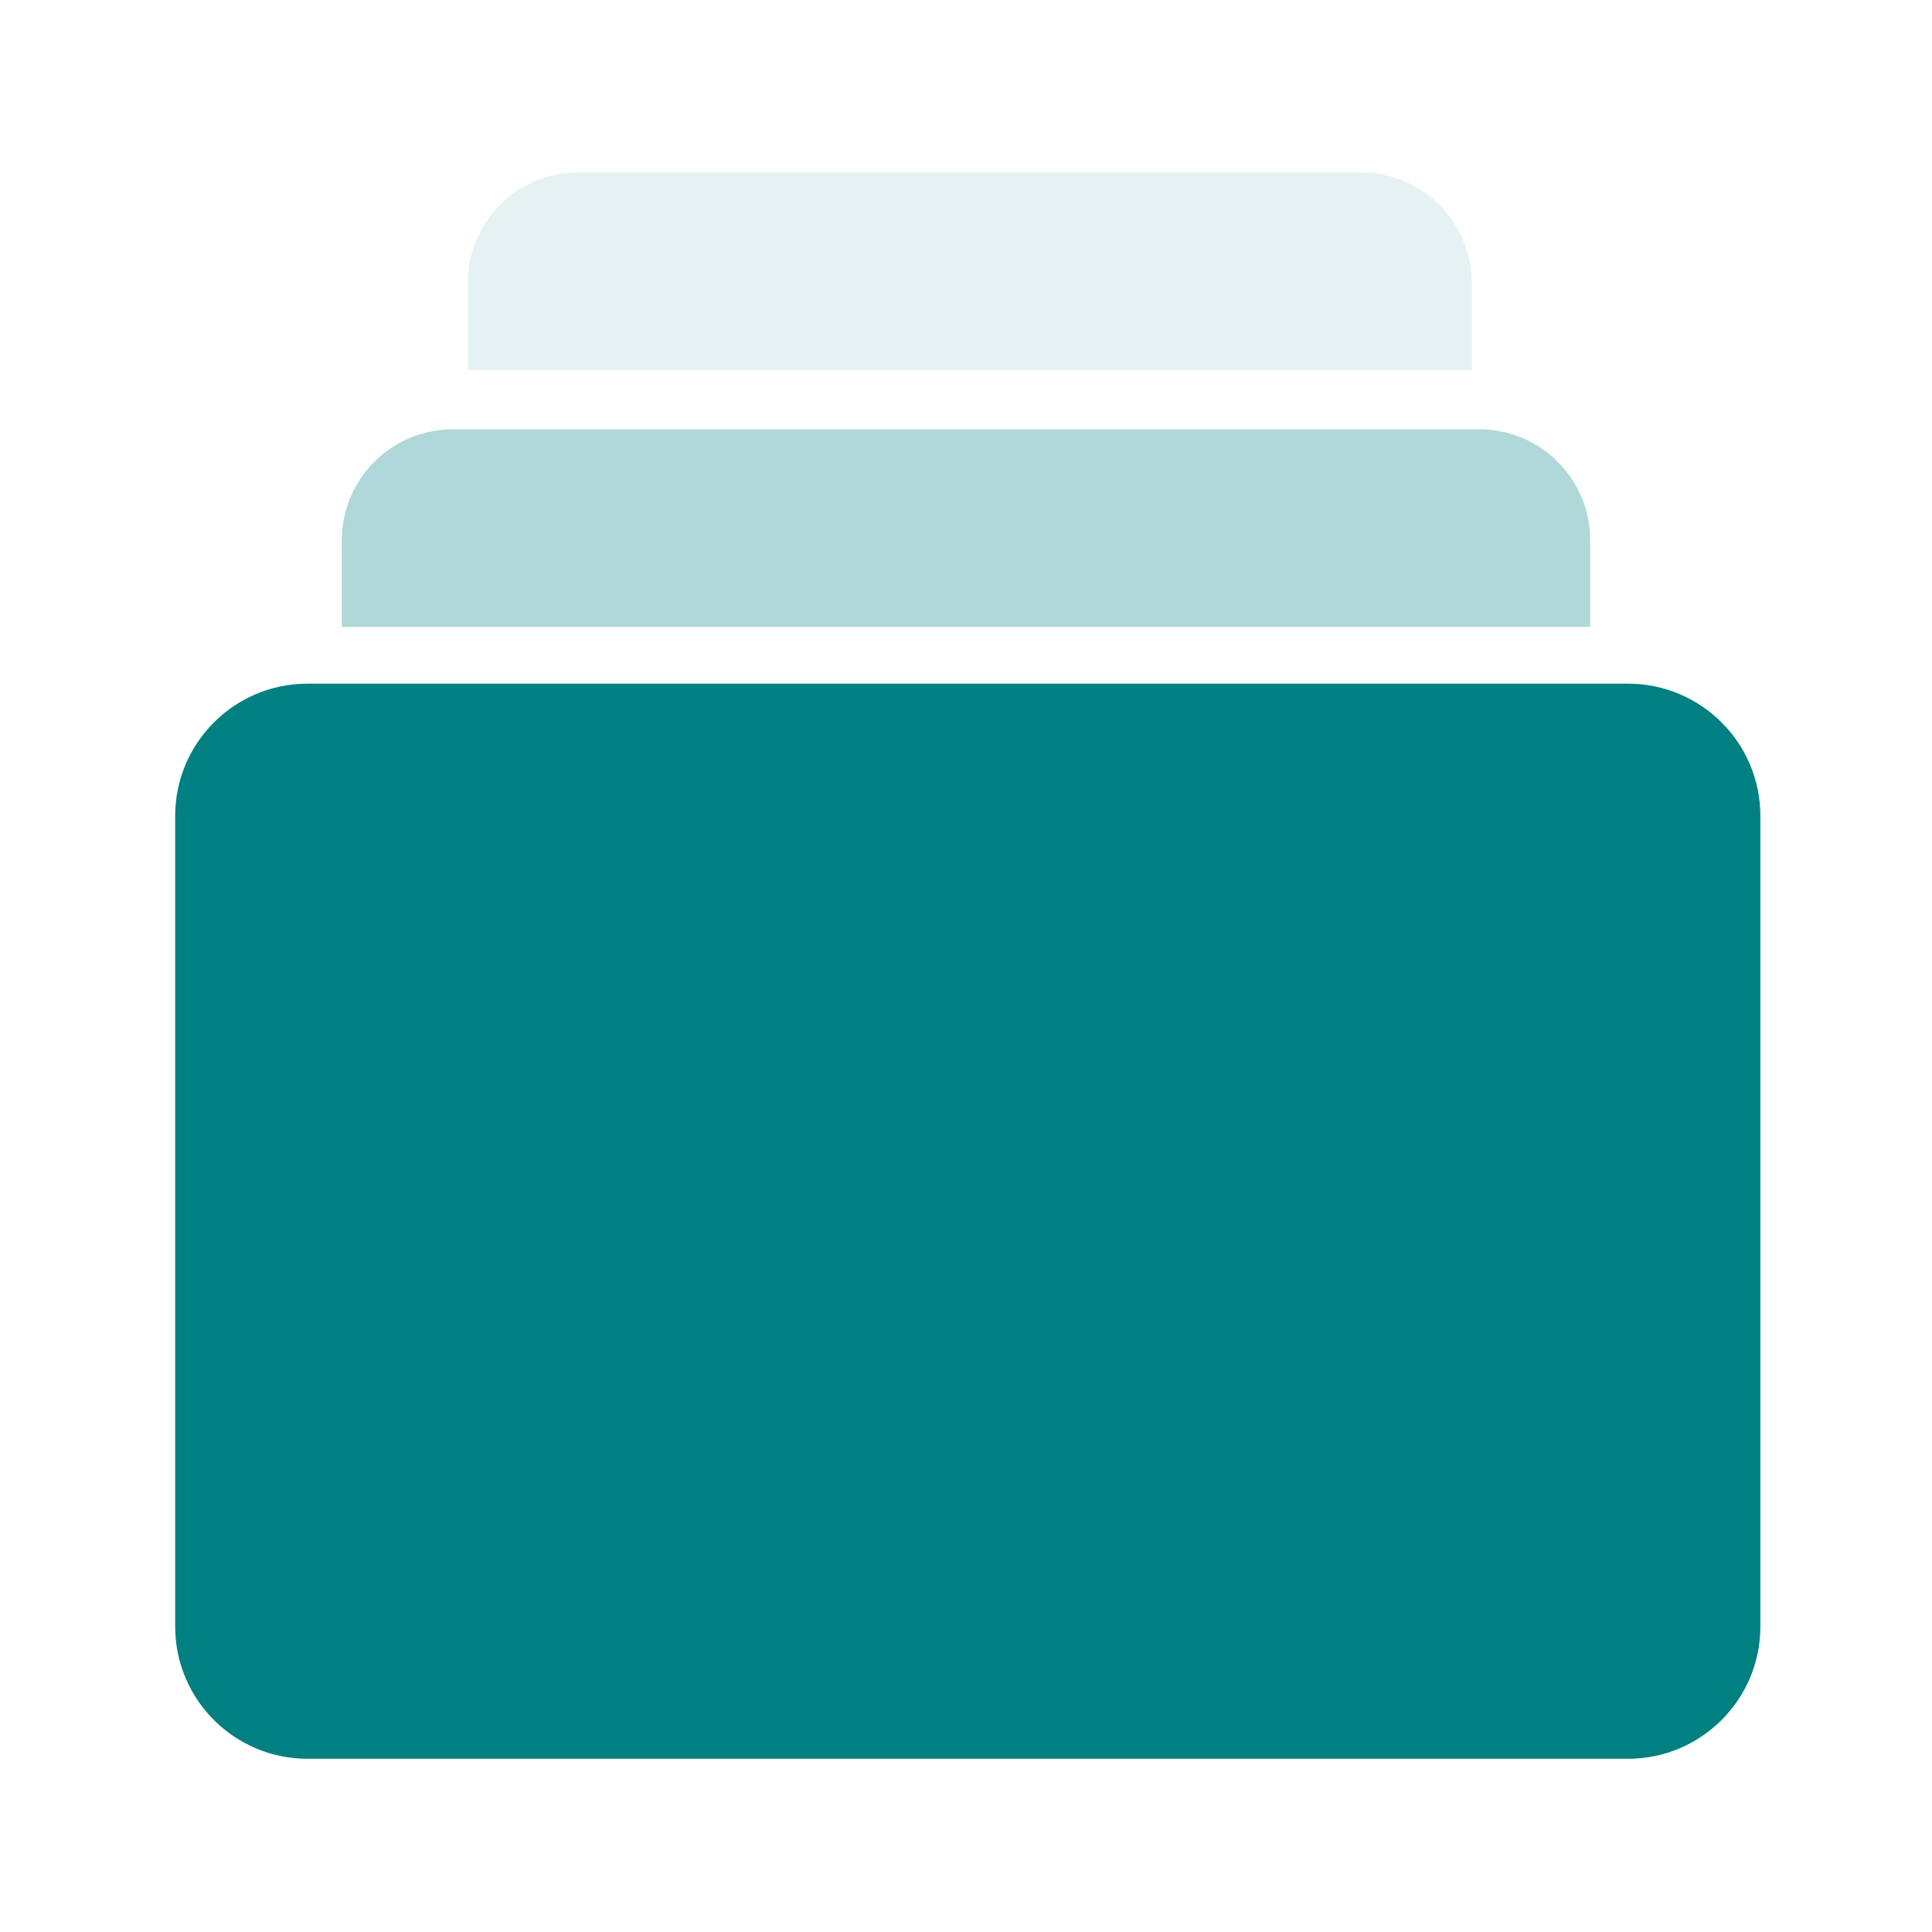
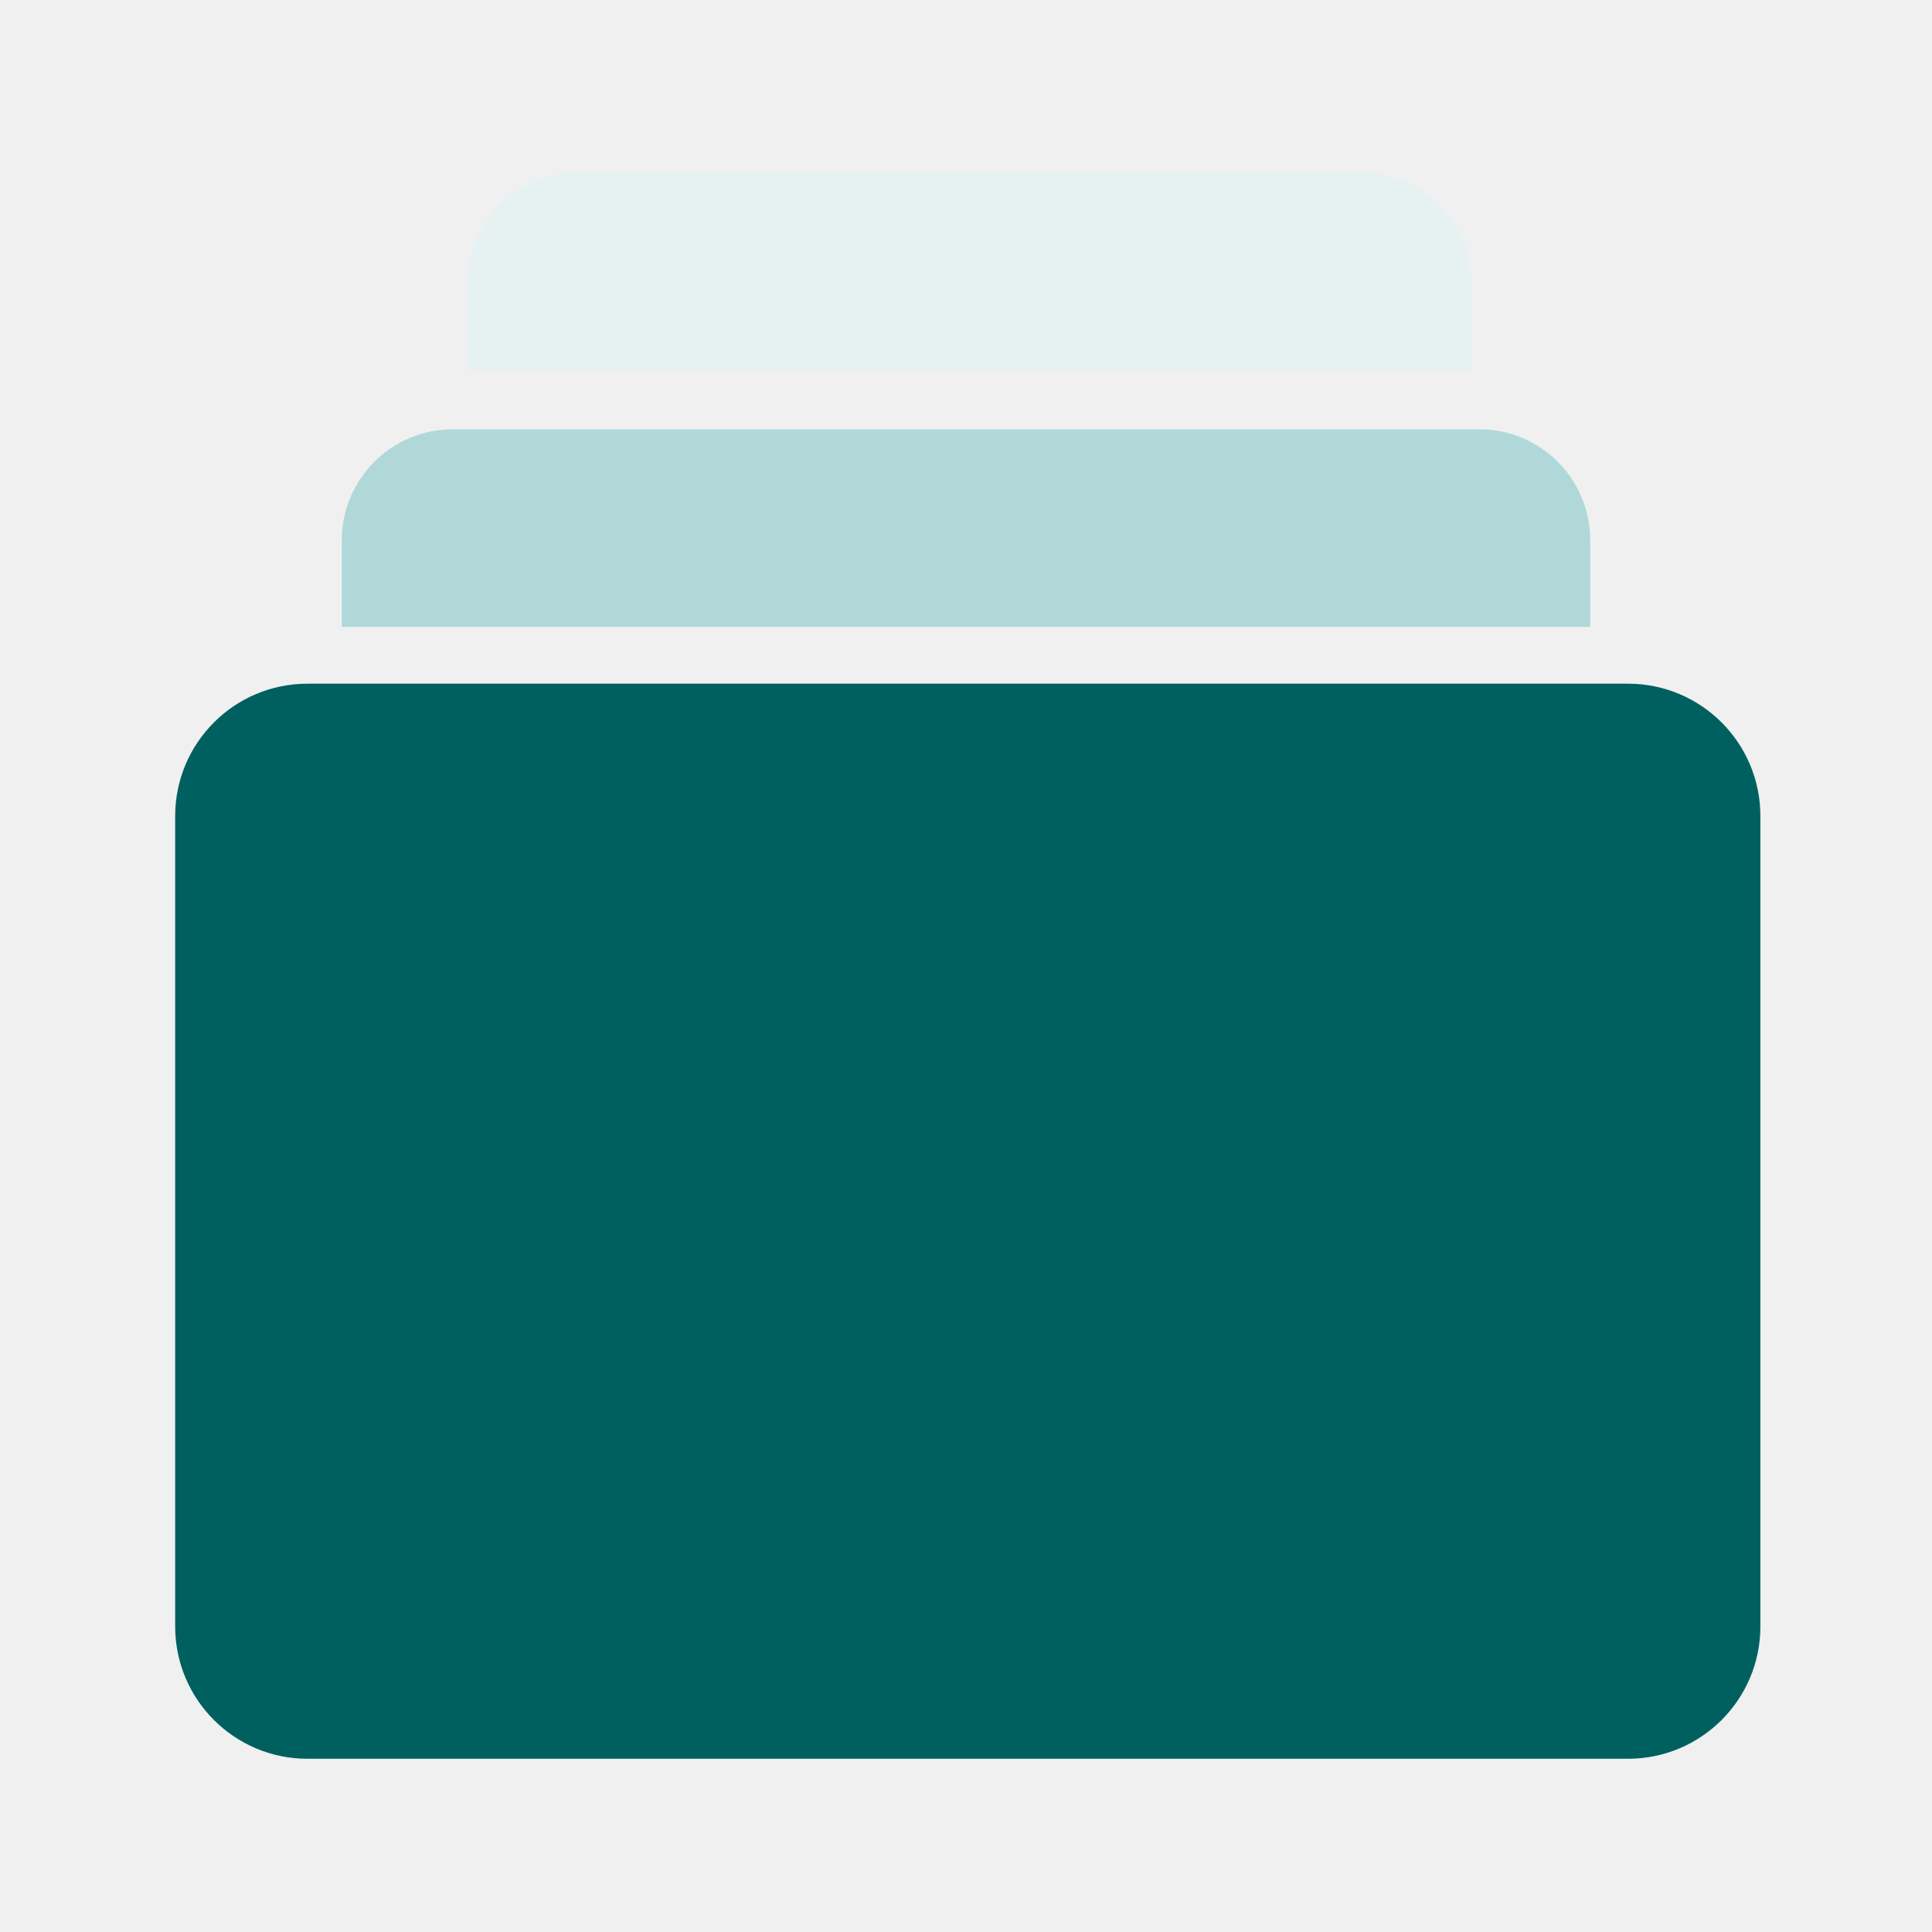
<svg xmlns="http://www.w3.org/2000/svg" width="24" height="24" viewBox="0 0 24 24" fill="none">
-   <rect width="24" height="24" fill="white" />
-   <path d="M20.224 21.848H3.819C2.912 21.848 2.176 21.112 2.176 20.205V10.137C2.176 9.229 2.912 8.493 3.819 8.493H20.224C21.132 8.493 21.868 9.229 21.868 10.137V20.205C21.868 21.112 21.132 21.848 20.224 21.848Z" fill="#008080" />
+   <rect width="24" height="24" fill="" />
+   <path d="M20.224 21.848H3.819C2.912 21.848 2.176 21.112 2.176 20.205V10.137C2.176 9.229 2.912 8.493 3.819 8.493H20.224C21.132 8.493 21.868 9.229 21.868 10.137V20.205C21.868 21.112 21.132 21.848 20.224 21.848Z" fill="#006060" />
  <path d="M18.377 5.333H5.624C4.864 5.333 4.246 5.951 4.246 6.711V7.788H19.754V6.711C19.754 5.949 19.137 5.333 18.377 5.333Z" fill="#B0D8D8" />
  <path d="M16.905 2.141H7.186C6.426 2.141 5.809 2.758 5.809 3.519V4.595H18.285V3.519C18.282 2.758 17.667 2.141 16.905 2.141Z" fill="#E6F2F2" />
</svg>
